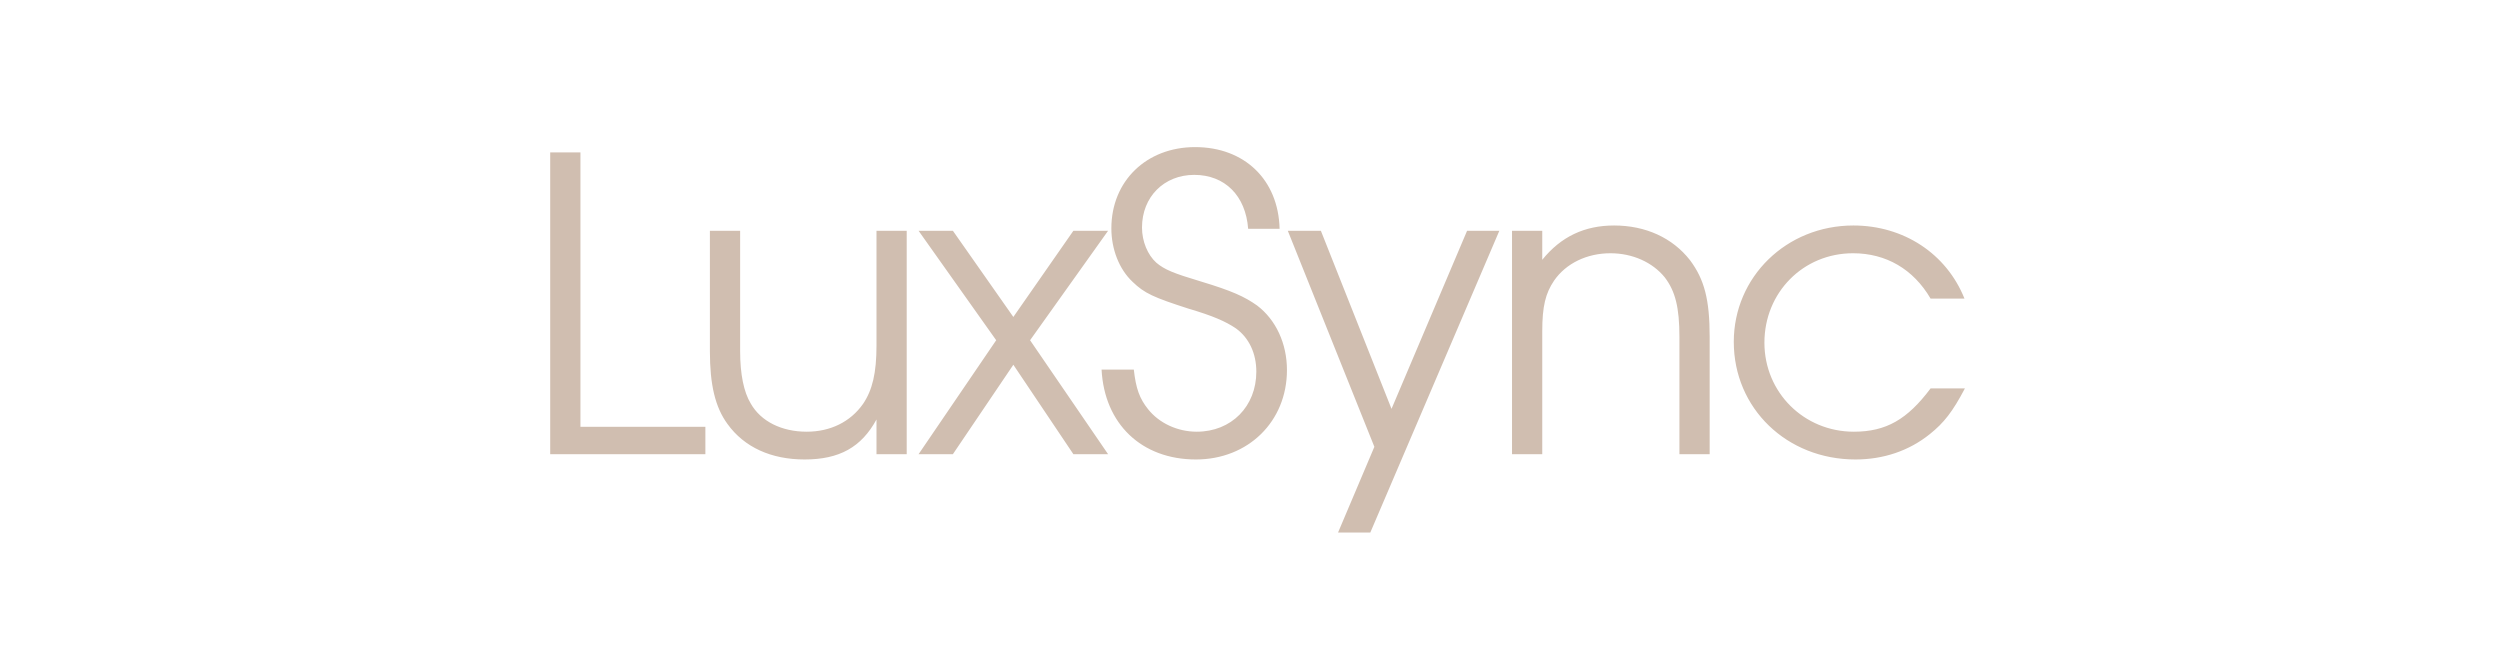
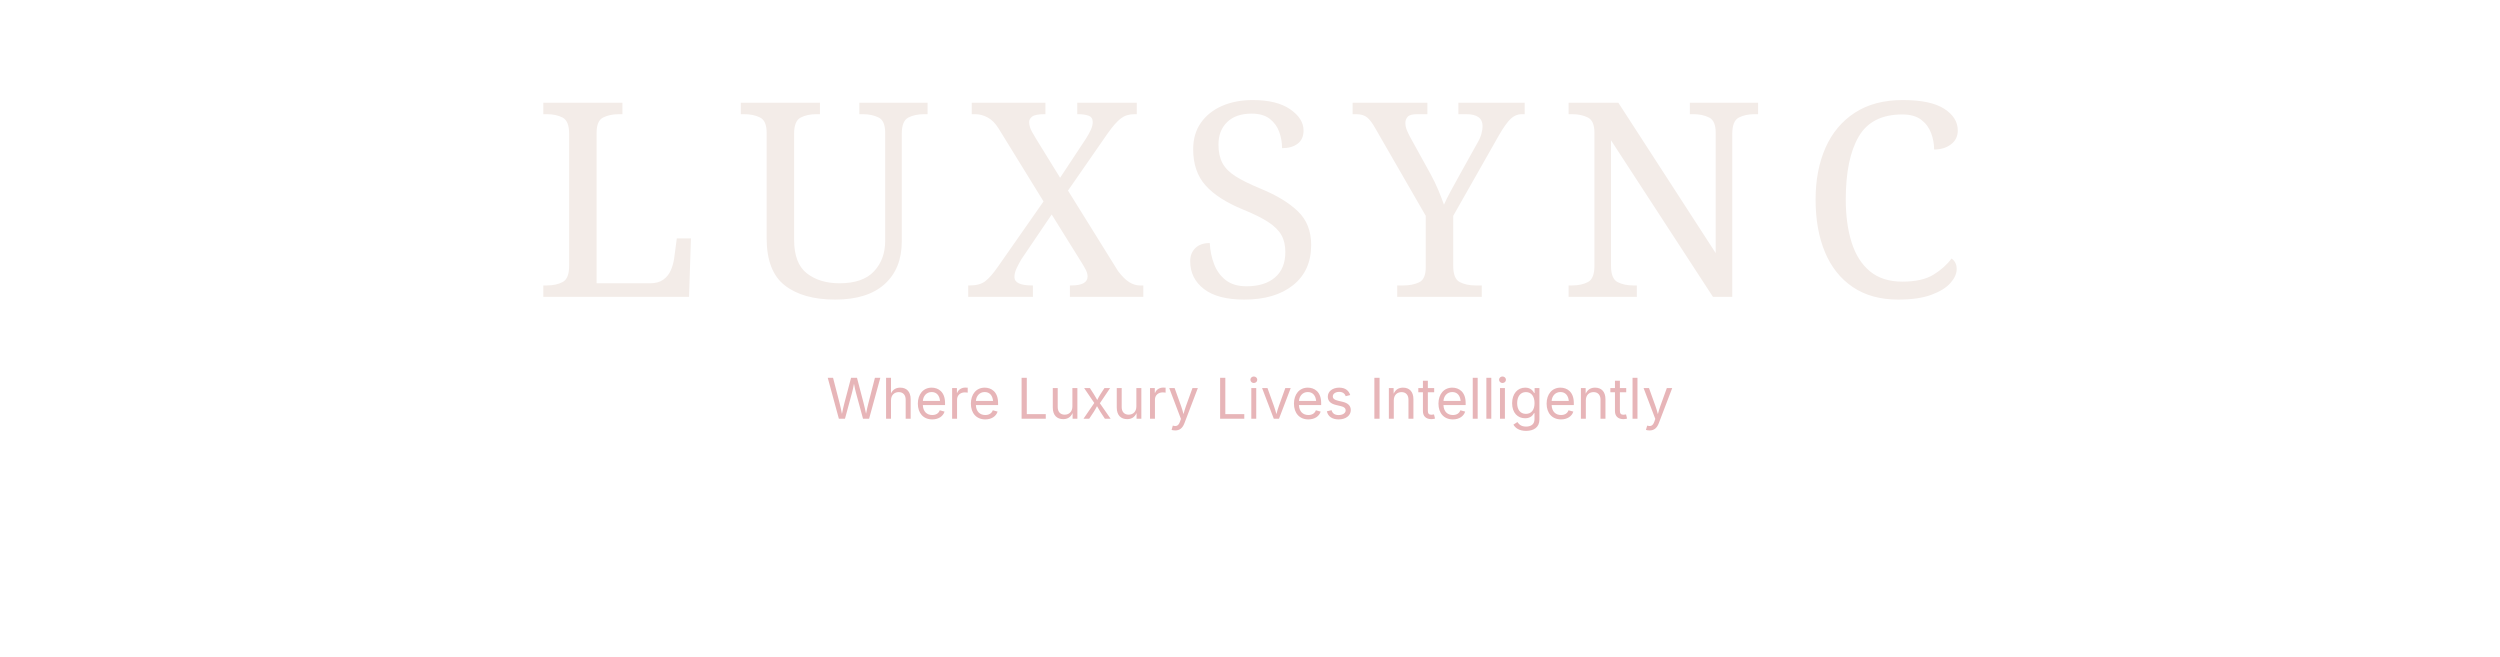
- <svg xmlns="http://www.w3.org/2000/svg" width="1200" height="320" viewBox="0 0 1200 320" role="img" aria-label="LuxSync light wordmark">
+ <svg xmlns="http://www.w3.org/2000/svg" width="1600" height="420" viewBox="0 0 1600 420" role="img" aria-label="LuxSync graphic">
  <defs>
-     <linearGradient id="bg" x1="0" y1="0" x2="1" y2="1">
-       <stop stop-color="#0D1526" />
-       <stop offset="1" stop-color="#172036" />
+     <linearGradient id="n" x1="0" y1="0" x2="1" y2="1">
+       <stop stop-color="#0B1D3A" />
+       <stop offset="1" stop-color="#090E1B" />
    </linearGradient>
-     <linearGradient id="navyDrift" x1="0" y1="0" x2="0" y2="1">
-       <stop stop-color="#0D1526" />
-       <stop offset="1" stop-color="#172036" />
+     <linearGradient id="m" x1="0" y1="0" x2="1" y2="1">
+       <stop stop-color="#FFF2EA" />
+       <stop offset=".18" stop-color="#EAC8B9" />
+       <stop offset=".42" stop-color="#D6B0A0" />
+       <stop offset=".64" stop-color="#9C675C" />
+       <stop offset=".82" stop-color="#F2D6C8" />
+       <stop offset="1" stop-color="#7D4E49" />
    </linearGradient>
-     <linearGradient id="warmVeil" x1="0" y1="1" x2="0" y2="0">
-       <stop stop-color="#D0BEB0" stop-opacity=".72" />
-       <stop offset="1" stop-color="#D0BEB0" stop-opacity="0" />
+     <linearGradient id="b" x1="0" y1="0" x2="1" y2="1">
+       <stop stop-color="#F4FAFF" />
+       <stop offset=".45" stop-color="#D7E8FF" />
+       <stop offset="1" stop-color="#A6B9CE" />
    </linearGradient>
-     <linearGradient id="lavenderMist" x1="0" y1="0" x2="1" y2="1">
-       <stop stop-color="#7B96B2" stop-opacity=".55" />
-       <stop offset="1" stop-color="#7B96B2" stop-opacity="0" />
-     </linearGradient>
-     <radialGradient id="roseDrift">
-       <stop stop-color="#967878" stop-opacity=".85" />
-       <stop offset="1" stop-color="#967878" stop-opacity="0" />
+     <radialGradient id="w">
+       <stop stop-color="#F9E3D7" stop-opacity=".95" />
+       <stop offset=".45" stop-color="#E7A27D" stop-opacity=".45" />
+       <stop offset="1" stop-color="#E7A27D" stop-opacity="0" />
    </radialGradient>
-     <radialGradient id="softLight">
-       <stop stop-color="#D0BEB0" />
-       <stop offset=".32" stop-color="#967878" stop-opacity=".7" />
-       <stop offset="1" stop-color="#967878" stop-opacity="0" />
-     </radialGradient>
-     <filter id="roseGlow" x="-80%" y="-80%" width="260%" height="260%">
-       <feGaussianBlur stdDeviation="14" result="b" />
-       <feColorMatrix in="b" values="0 0 0 0 .588 0 0 0 0 .471 0 0 0 0 .471 0 0 0 .75 0" />
+     <filter id="g" x="-70%" y="-70%" width="240%" height="240%">
+       <feGaussianBlur stdDeviation="13" result="q" />
      <feMerge>
-         <feMergeNode />
+         <feMergeNode in="q" />
        <feMergeNode in="SourceGraphic" />
      </feMerge>
    </filter>
-     <filter id="steelGlow" x="-80%" y="-80%" width="260%" height="260%">
-       <feGaussianBlur stdDeviation="10" result="b" />
-       <feColorMatrix in="b" values="0 0 0 0 .482 0 0 0 0 .588 0 0 0 0 .698 0 0 0 .7 0" />
-       <feMerge>
-         <feMergeNode />
-         <feMergeNode in="SourceGraphic" />
-       </feMerge>
-     </filter>
-     <filter id="shadow" x="-30%" y="-30%" width="160%" height="160%">
-       <feDropShadow dx="0" dy="14" stdDeviation="18" flood-color="#0D1526" flood-opacity=".6" />
-     </filter>
-     <filter id="suedeNoise" x="0" y="0" width="100%" height="100%">
-       <feTurbulence baseFrequency=".7" numOctaves="4" seed="23" type="fractalNoise" result="n" />
-       <feColorMatrix in="n" type="saturate" values="0" result="g" />
-       <feComponentTransfer in="g">
-         <feFuncA type="table" tableValues="0 .15" />
-       </feComponentTransfer>
-       <feBlend in="SourceGraphic" mode="soft-light" />
-     </filter>
-     <style>
-       .display{font-family:'Manrope','URW Gothic','DejaVu Sans',sans-serif}
-       .body{font-family:Inter,'DejaVu Sans',sans-serif}
-       .mono{font-family:Consolas,'DejaVu Sans Mono',monospace}
-       .line{fill:none;stroke:#967878;stroke-width:18;stroke-linecap:round;stroke-linejoin:round}
-       .line2{fill:none;stroke:#D0BEB0;stroke-width:12;stroke-linecap:round;stroke-linejoin:round}
-       .soft{fill:#172036;stroke:#967878;stroke-opacity:.55;stroke-width:3}
-     </style>
  </defs>
-   <text x="600" y="218" class="display" font-size="196" fill="#D0BEB0" text-anchor="middle" letter-spacing="-9">LuxSync</text>
+   <text x="800" y="190" text-anchor="middle" font-family="Bodoni Moda,Bodoni MT,Didot,Georgia,serif" font-size="174" letter-spacing="22" fill="#F3ECE8">LUXSYNC</text>
+   <text x="800" y="268" text-anchor="middle" font-family="Candara,Inter,Segoe UI,Arial,sans-serif" font-size="36" fill="#E7B5B8">Where Luxury Lives Intelligently</text>
</svg>
